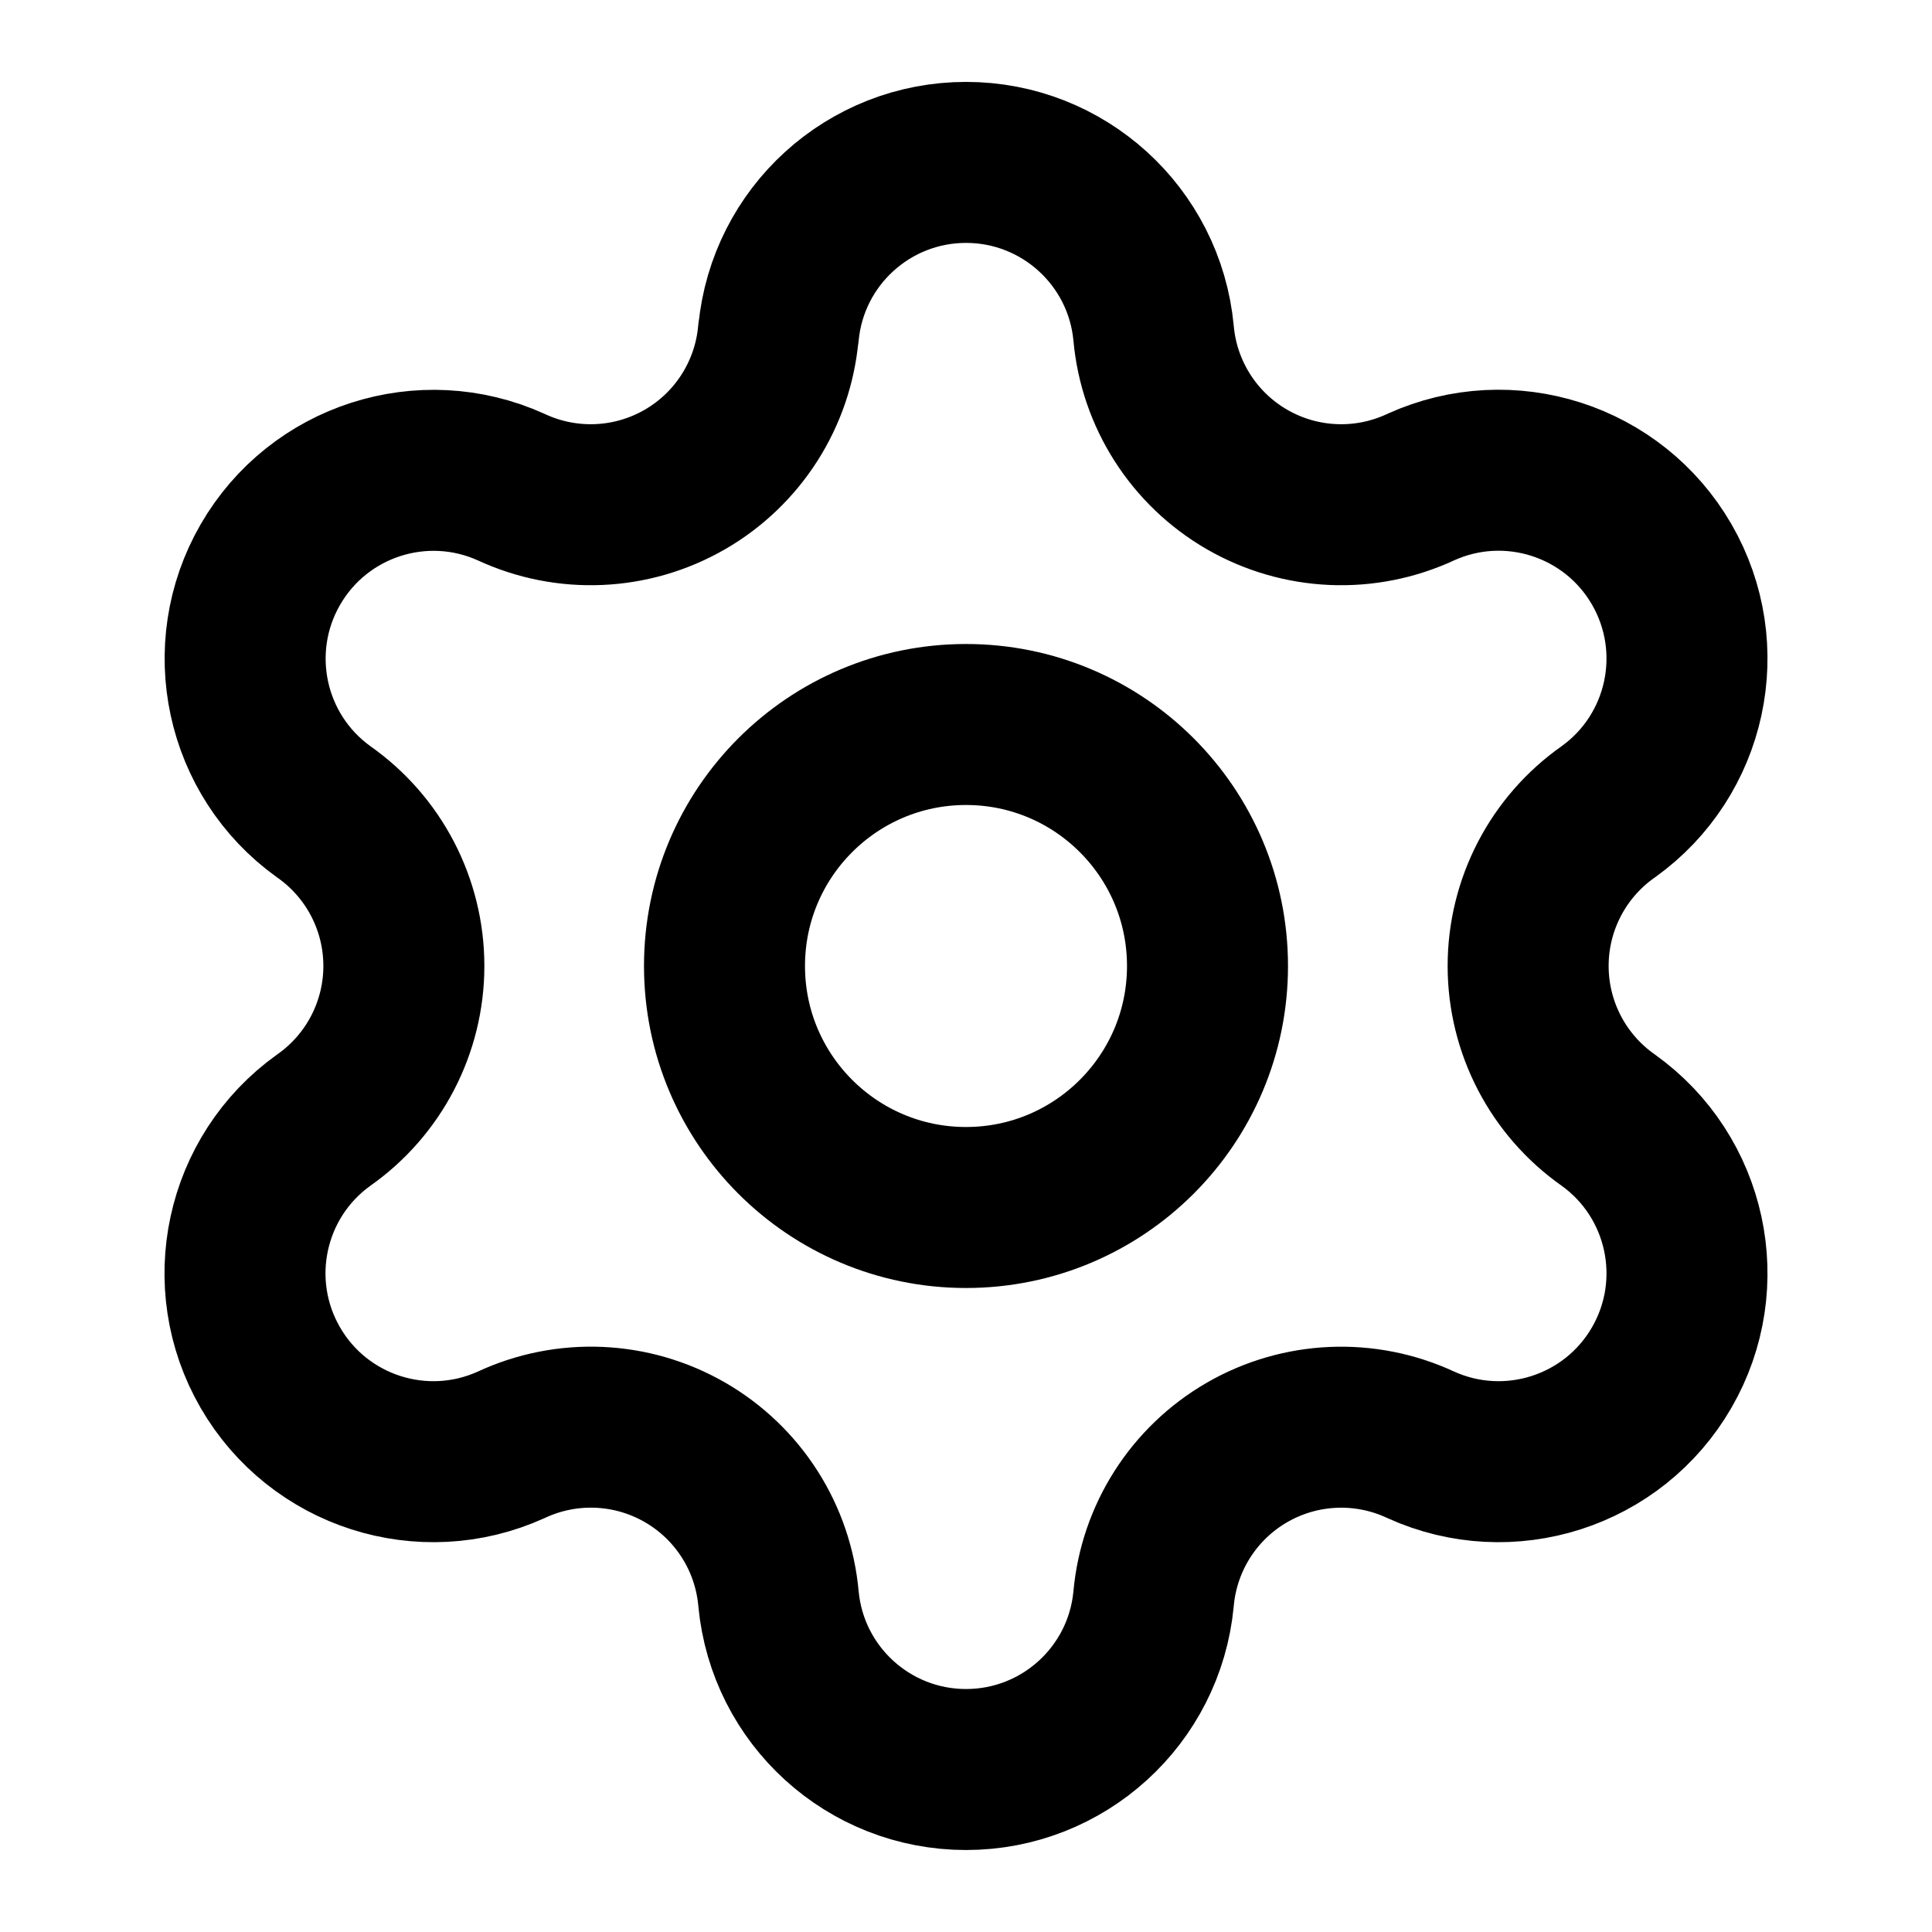
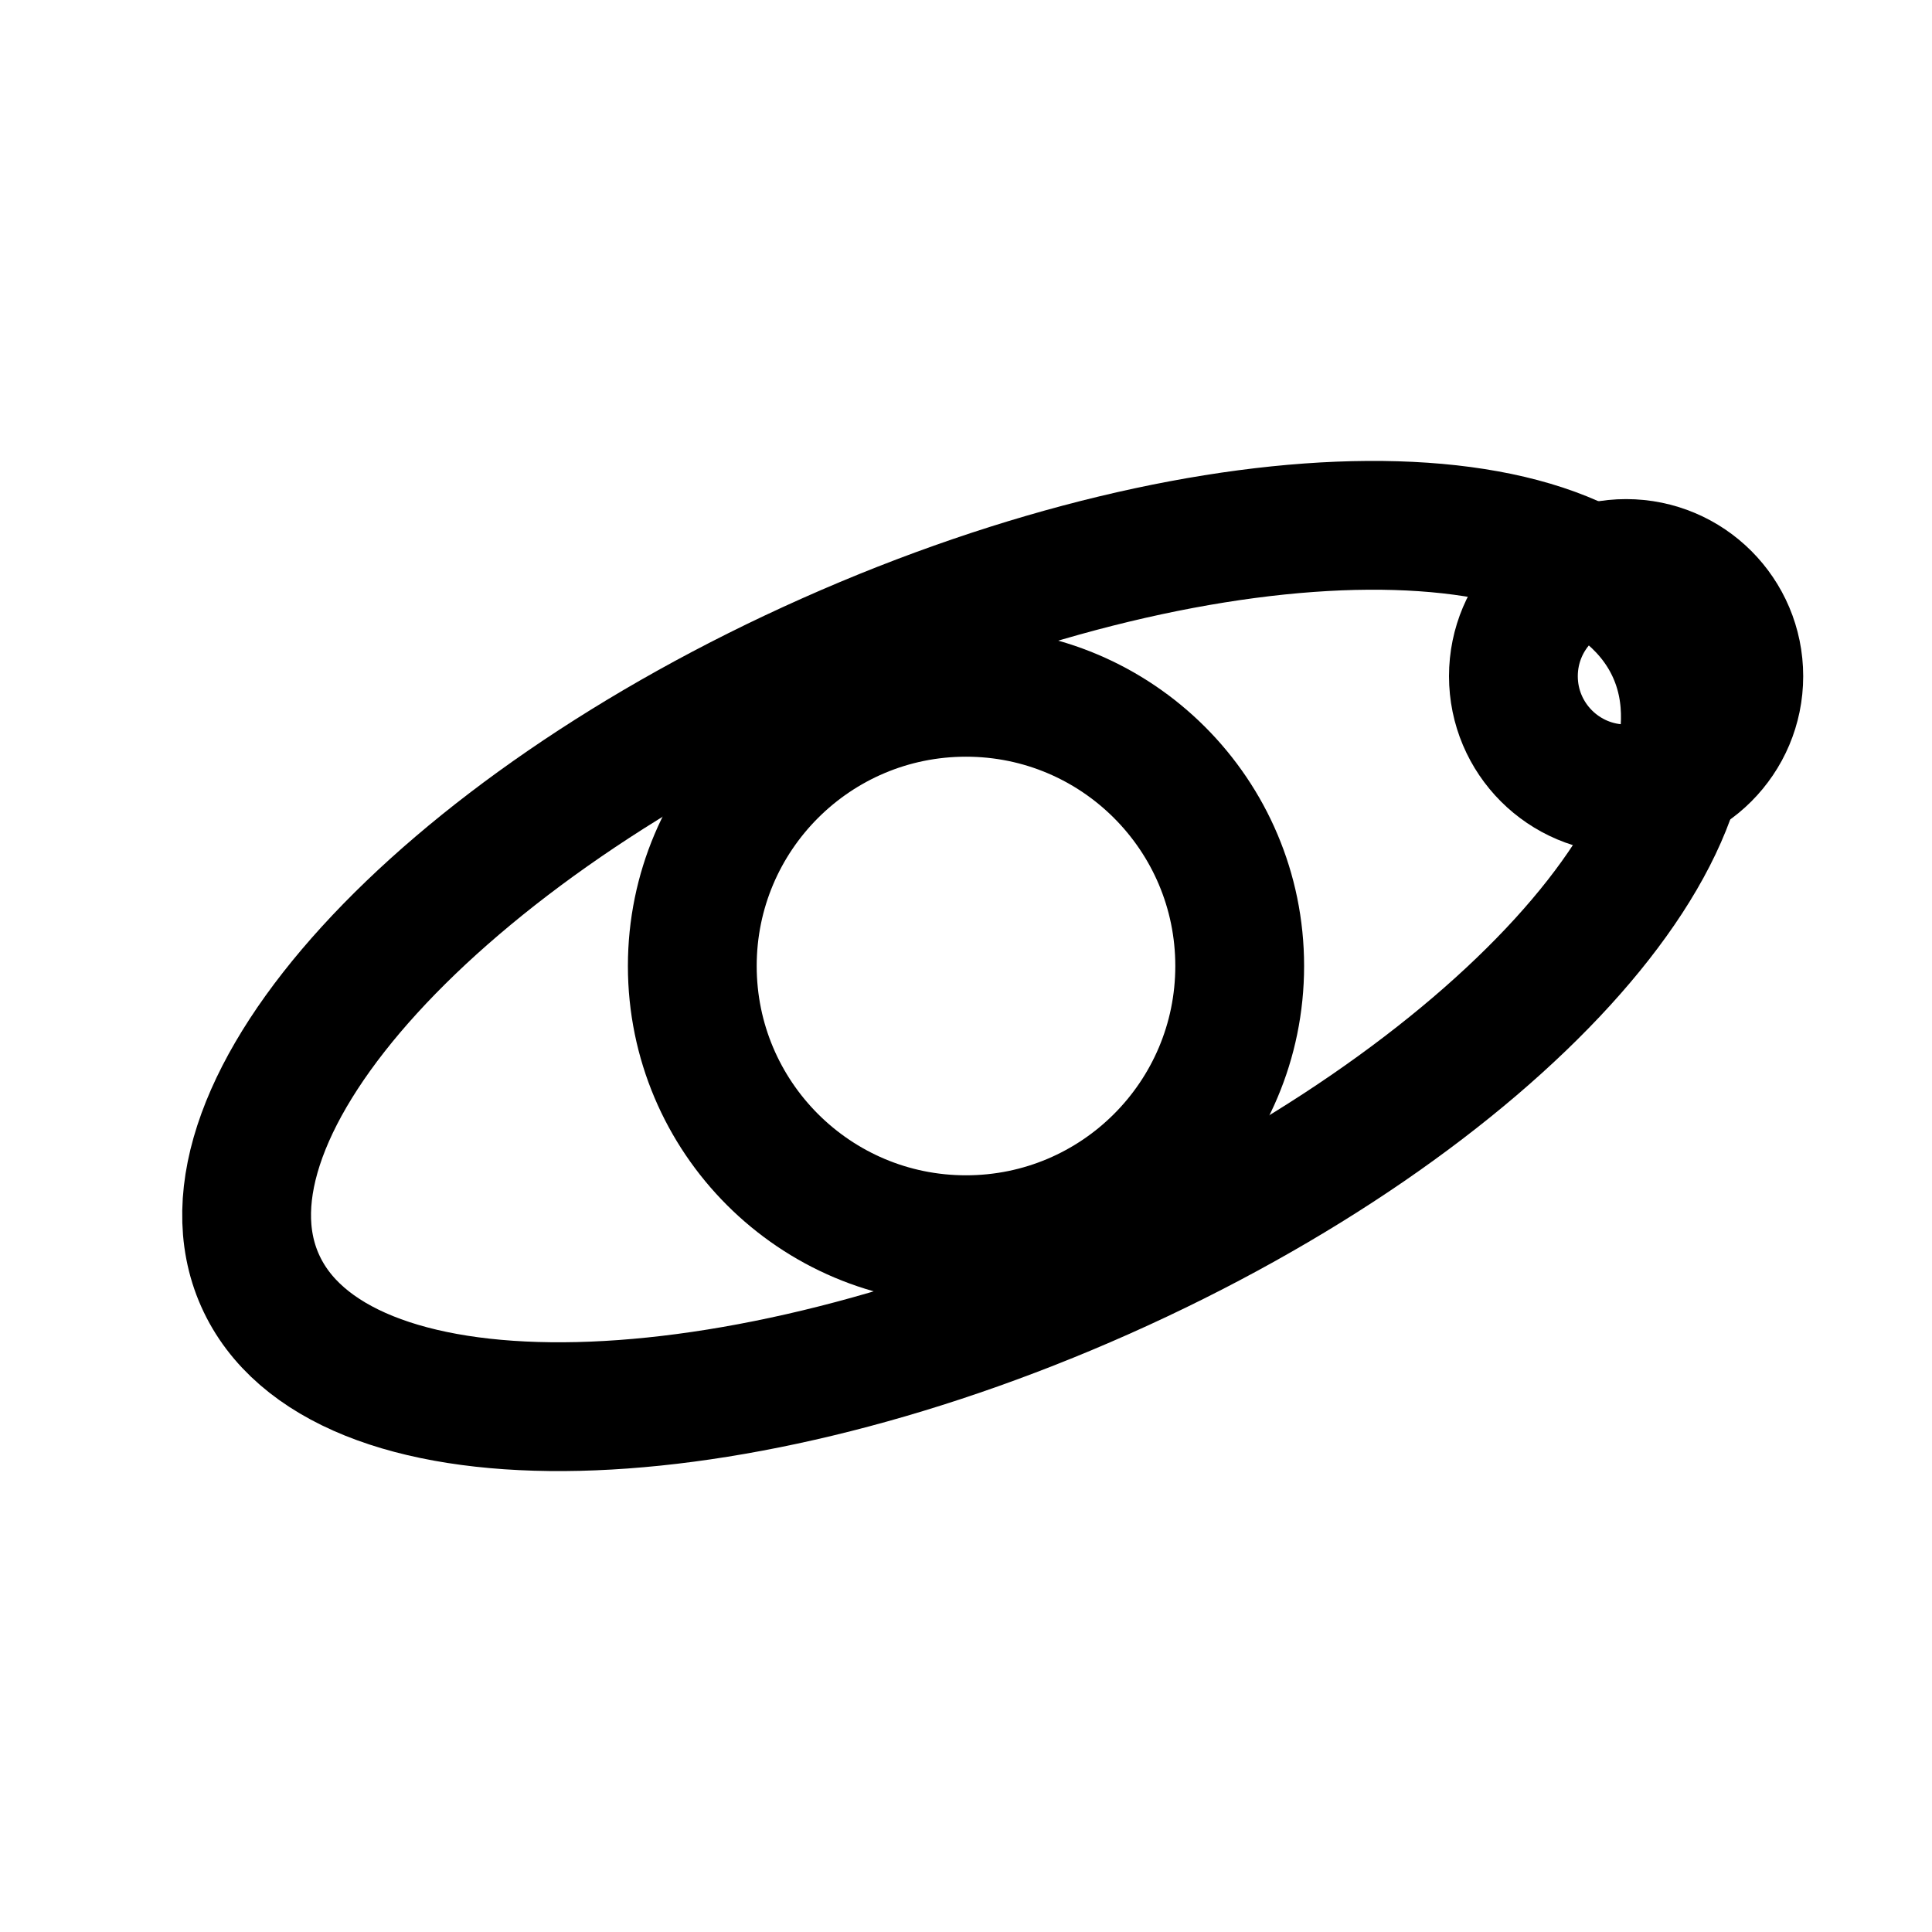
- <svg xmlns="http://www.w3.org/2000/svg" class="lucide lucide-settings" width="24" height="24" viewBox="0 0 24 24" fill="none" stroke="currentColor" stroke-width="2" stroke-linecap="round" stroke-linejoin="round">
-   <path d="M9.671 4.136a2.34 2.34 0 0 1 4.659 0 2.34 2.34 0 0 0 3.319 1.915 2.34 2.34 0 0 1 2.33 4.033 2.34 2.34 0 0 0 0 3.831 2.34 2.34 0 0 1-2.33 4.033 2.34 2.34 0 0 0-3.319 1.915 2.34 2.34 0 0 1-4.659 0 2.34 2.34 0 0 0-3.32-1.915 2.34 2.34 0 0 1-2.33-4.033 2.34 2.34 0 0 0 0-3.831A2.34 2.34 0 0 1 6.35 6.051a2.34 2.34 0 0 0 3.319-1.915" />
-   <circle cx="12" cy="12" r="3" />
+ <svg xmlns="http://www.w3.org/2000/svg" viewBox="0 0 24 24" fill="none" stroke="currentColor" stroke-width="1.6" stroke-linecap="round" stroke-linejoin="round">
+   <circle cx="12" cy="12" r="3.4" />
+   <ellipse cx="12" cy="12" rx="9.6" ry="4.2" transform="rotate(-24 12 12)" />
+   <circle cx="20.2" cy="8.4" r="1.4" />
</svg>
